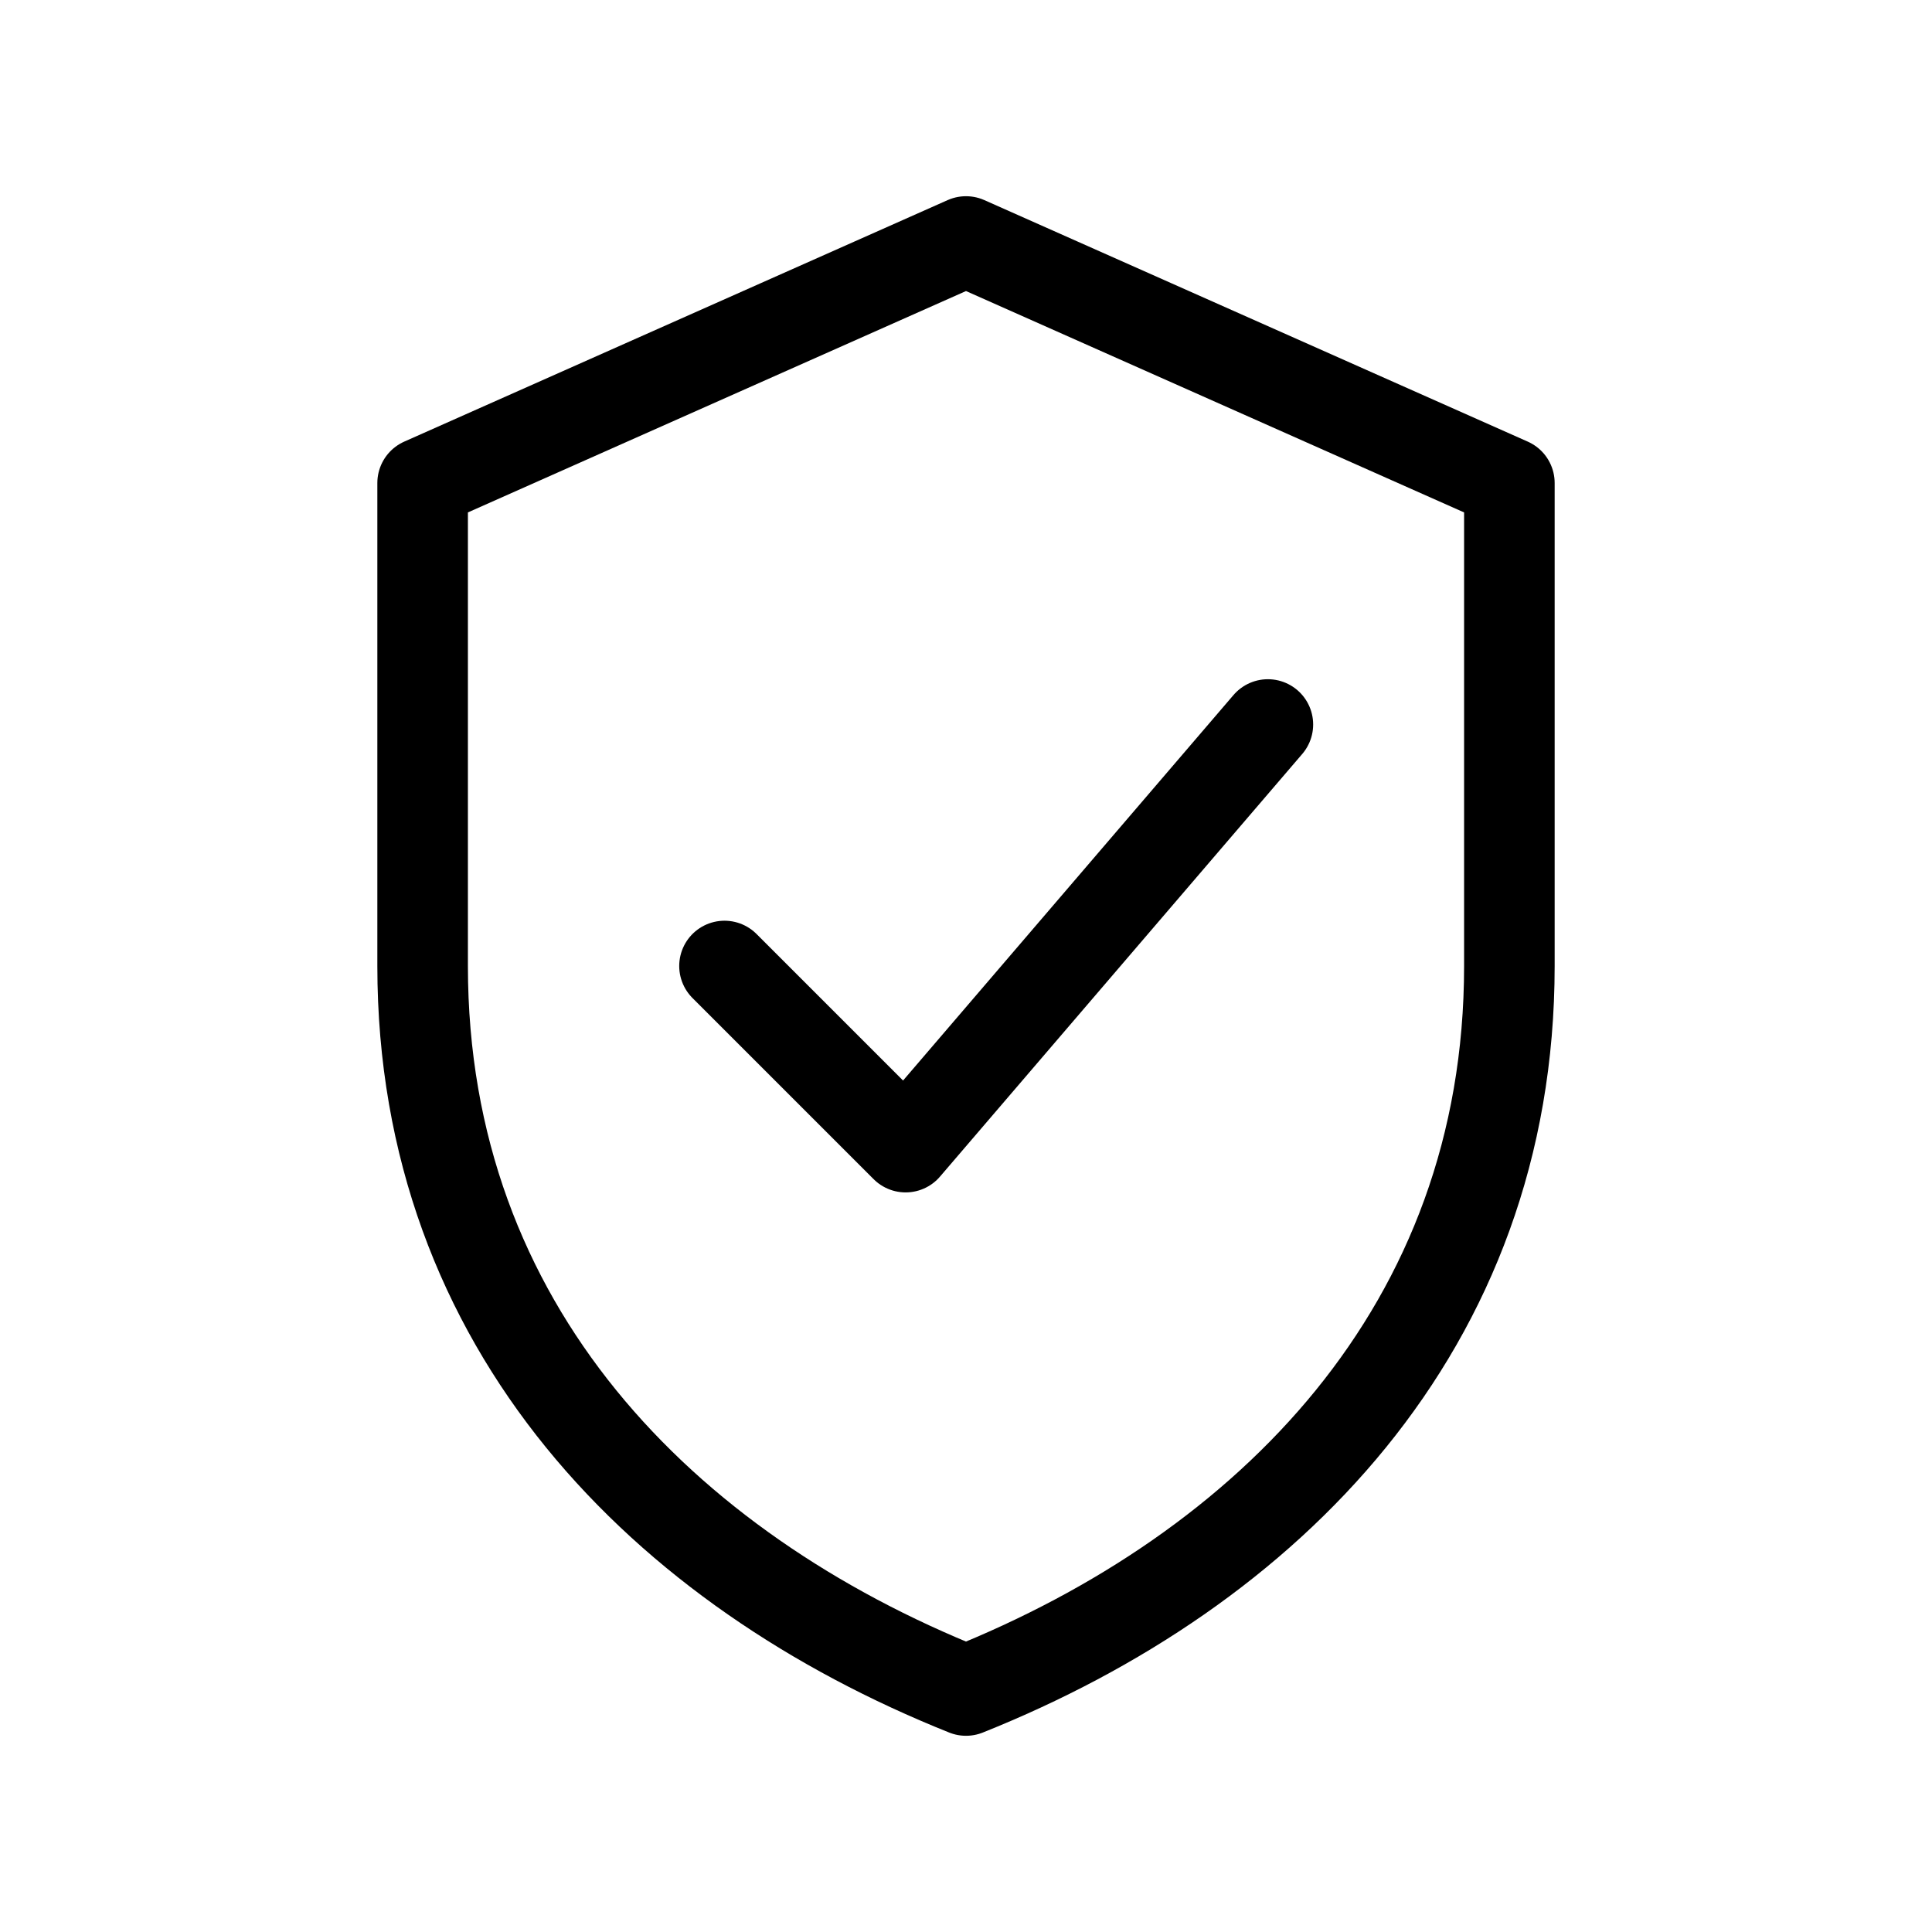
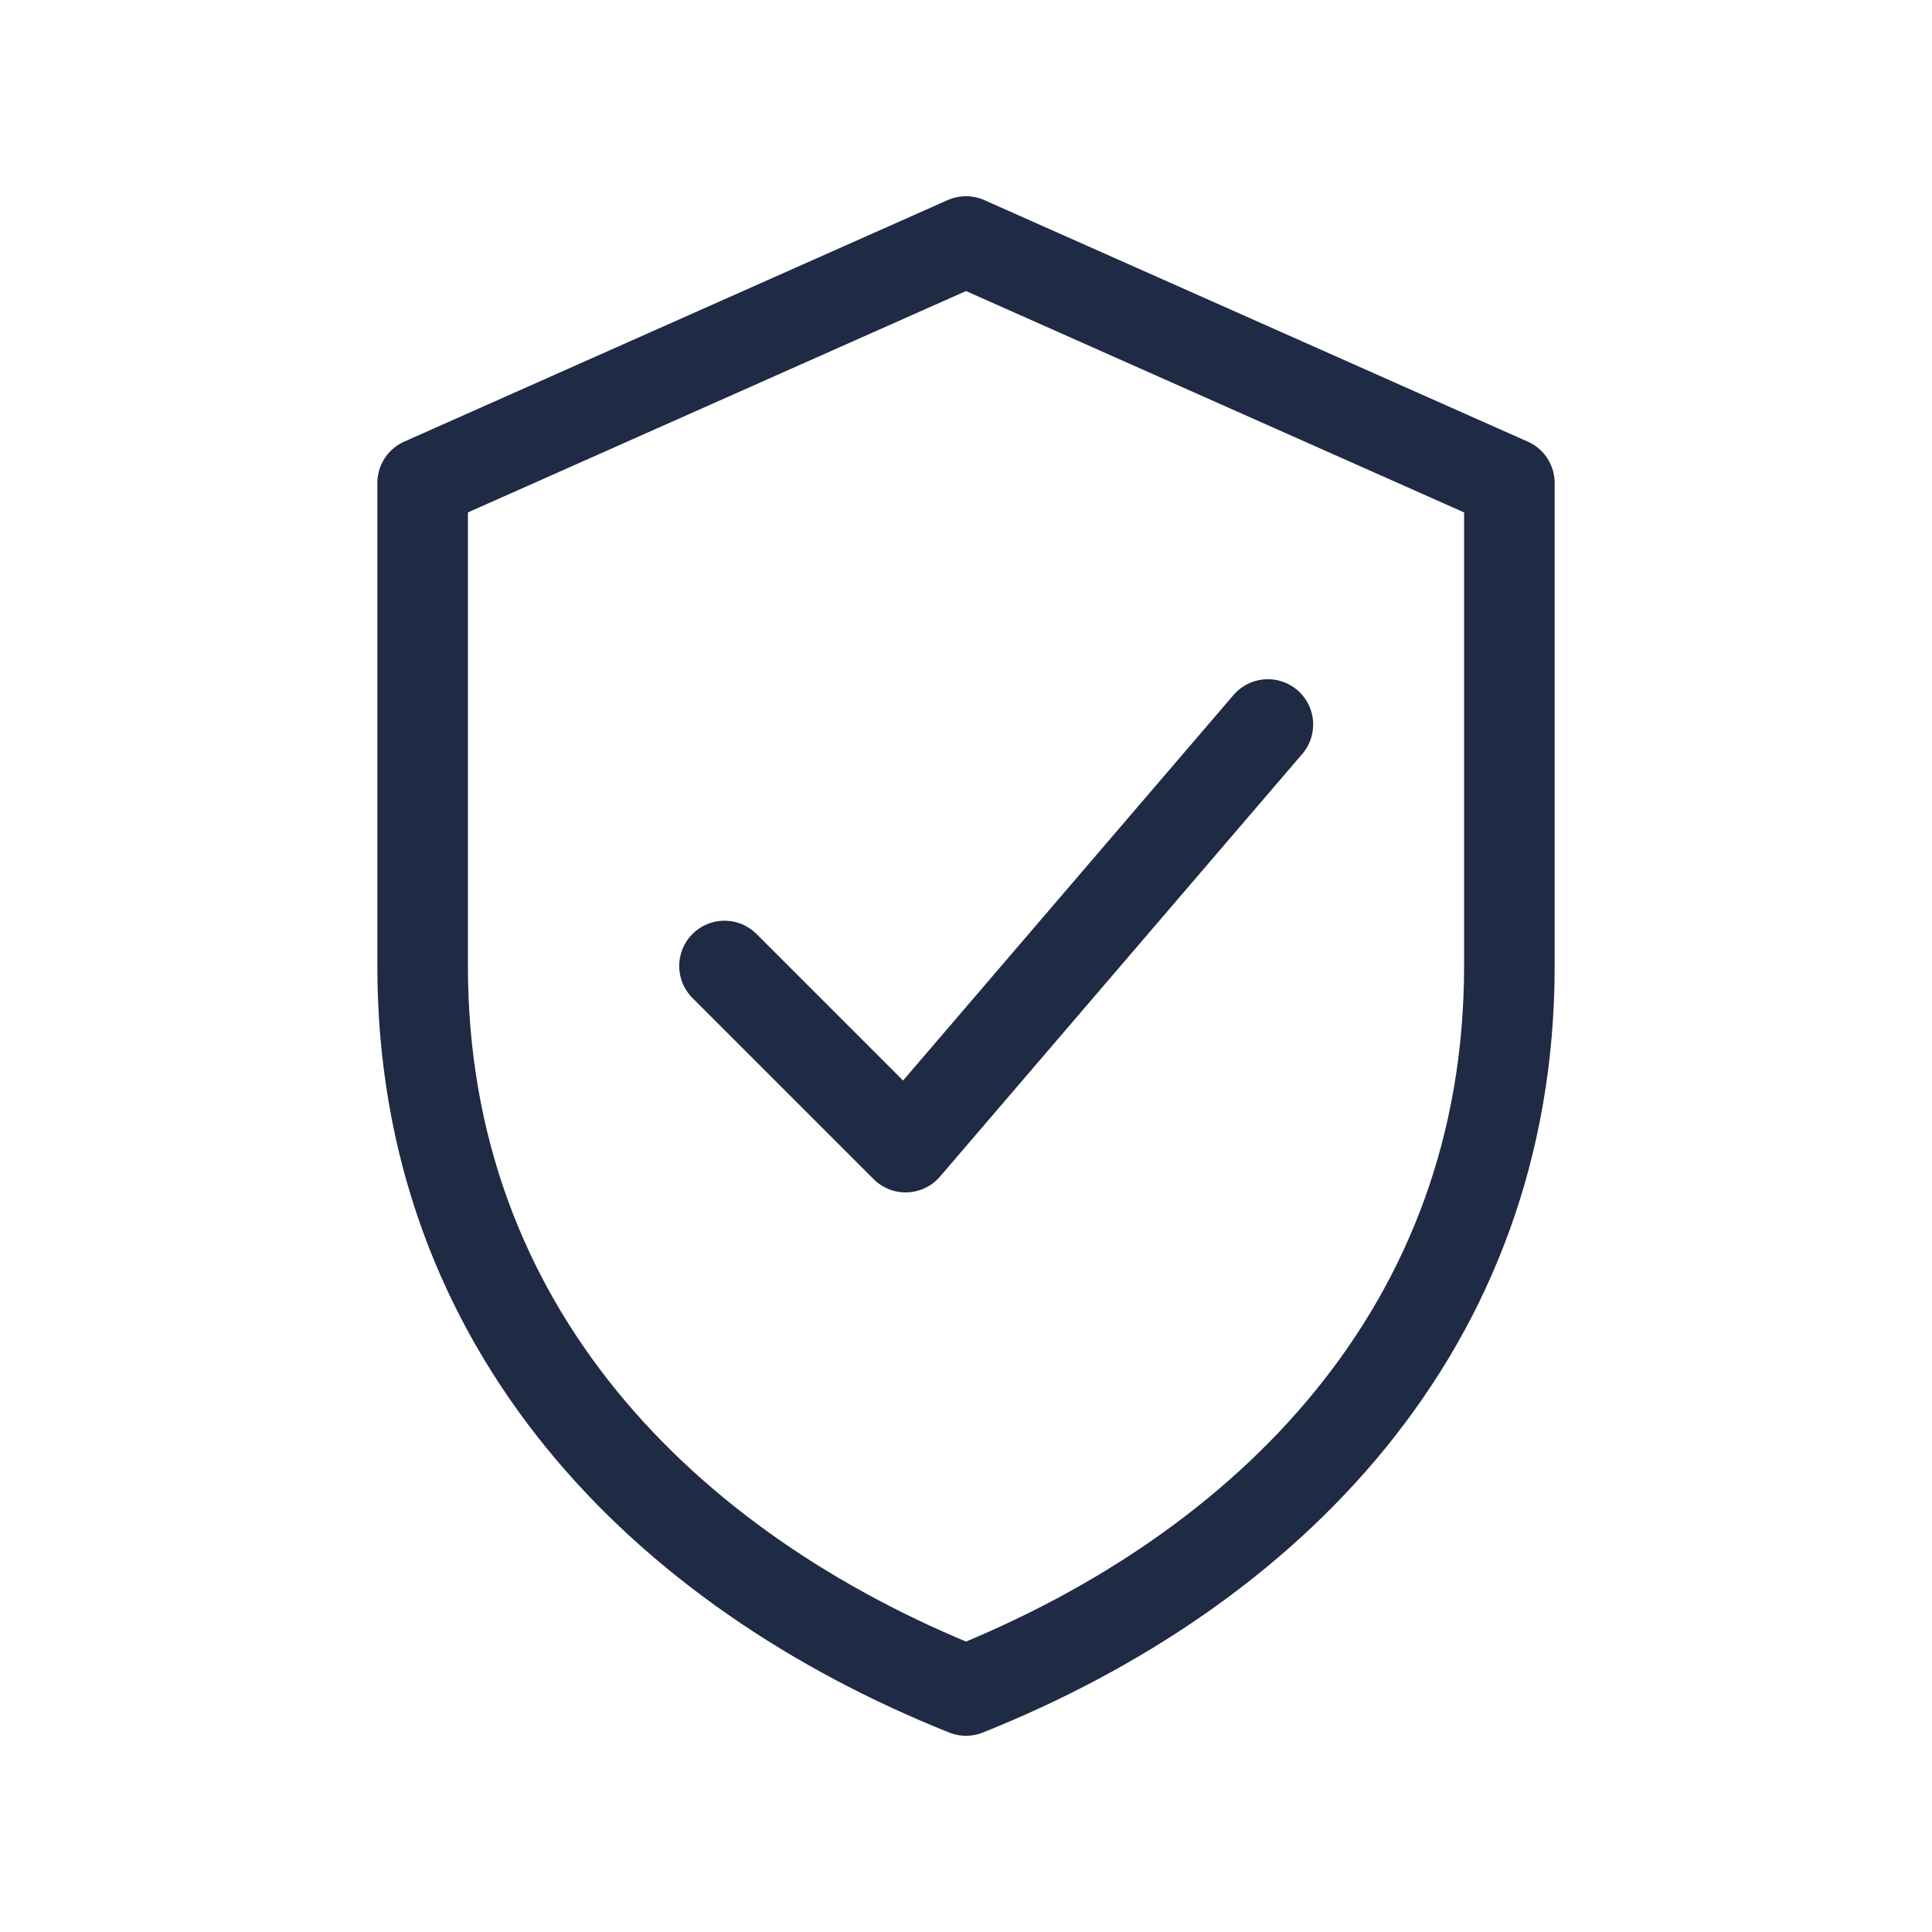
<svg xmlns="http://www.w3.org/2000/svg" viewBox="0 0 64 64">
-   <g fill="none" stroke="currentColor" stroke-width="3" stroke-linecap="round" stroke-linejoin="round">
+   <g fill="none" stroke="#1f2a44" stroke-width="3" stroke-linecap="round" stroke-linejoin="round">
    <path d="M32 8l18 8v16c0 12-8 20-18 24C22 52 14 44 14 32V16z" />
    <path d="M24 32l6 6 12-14" />
  </g>
</svg>
